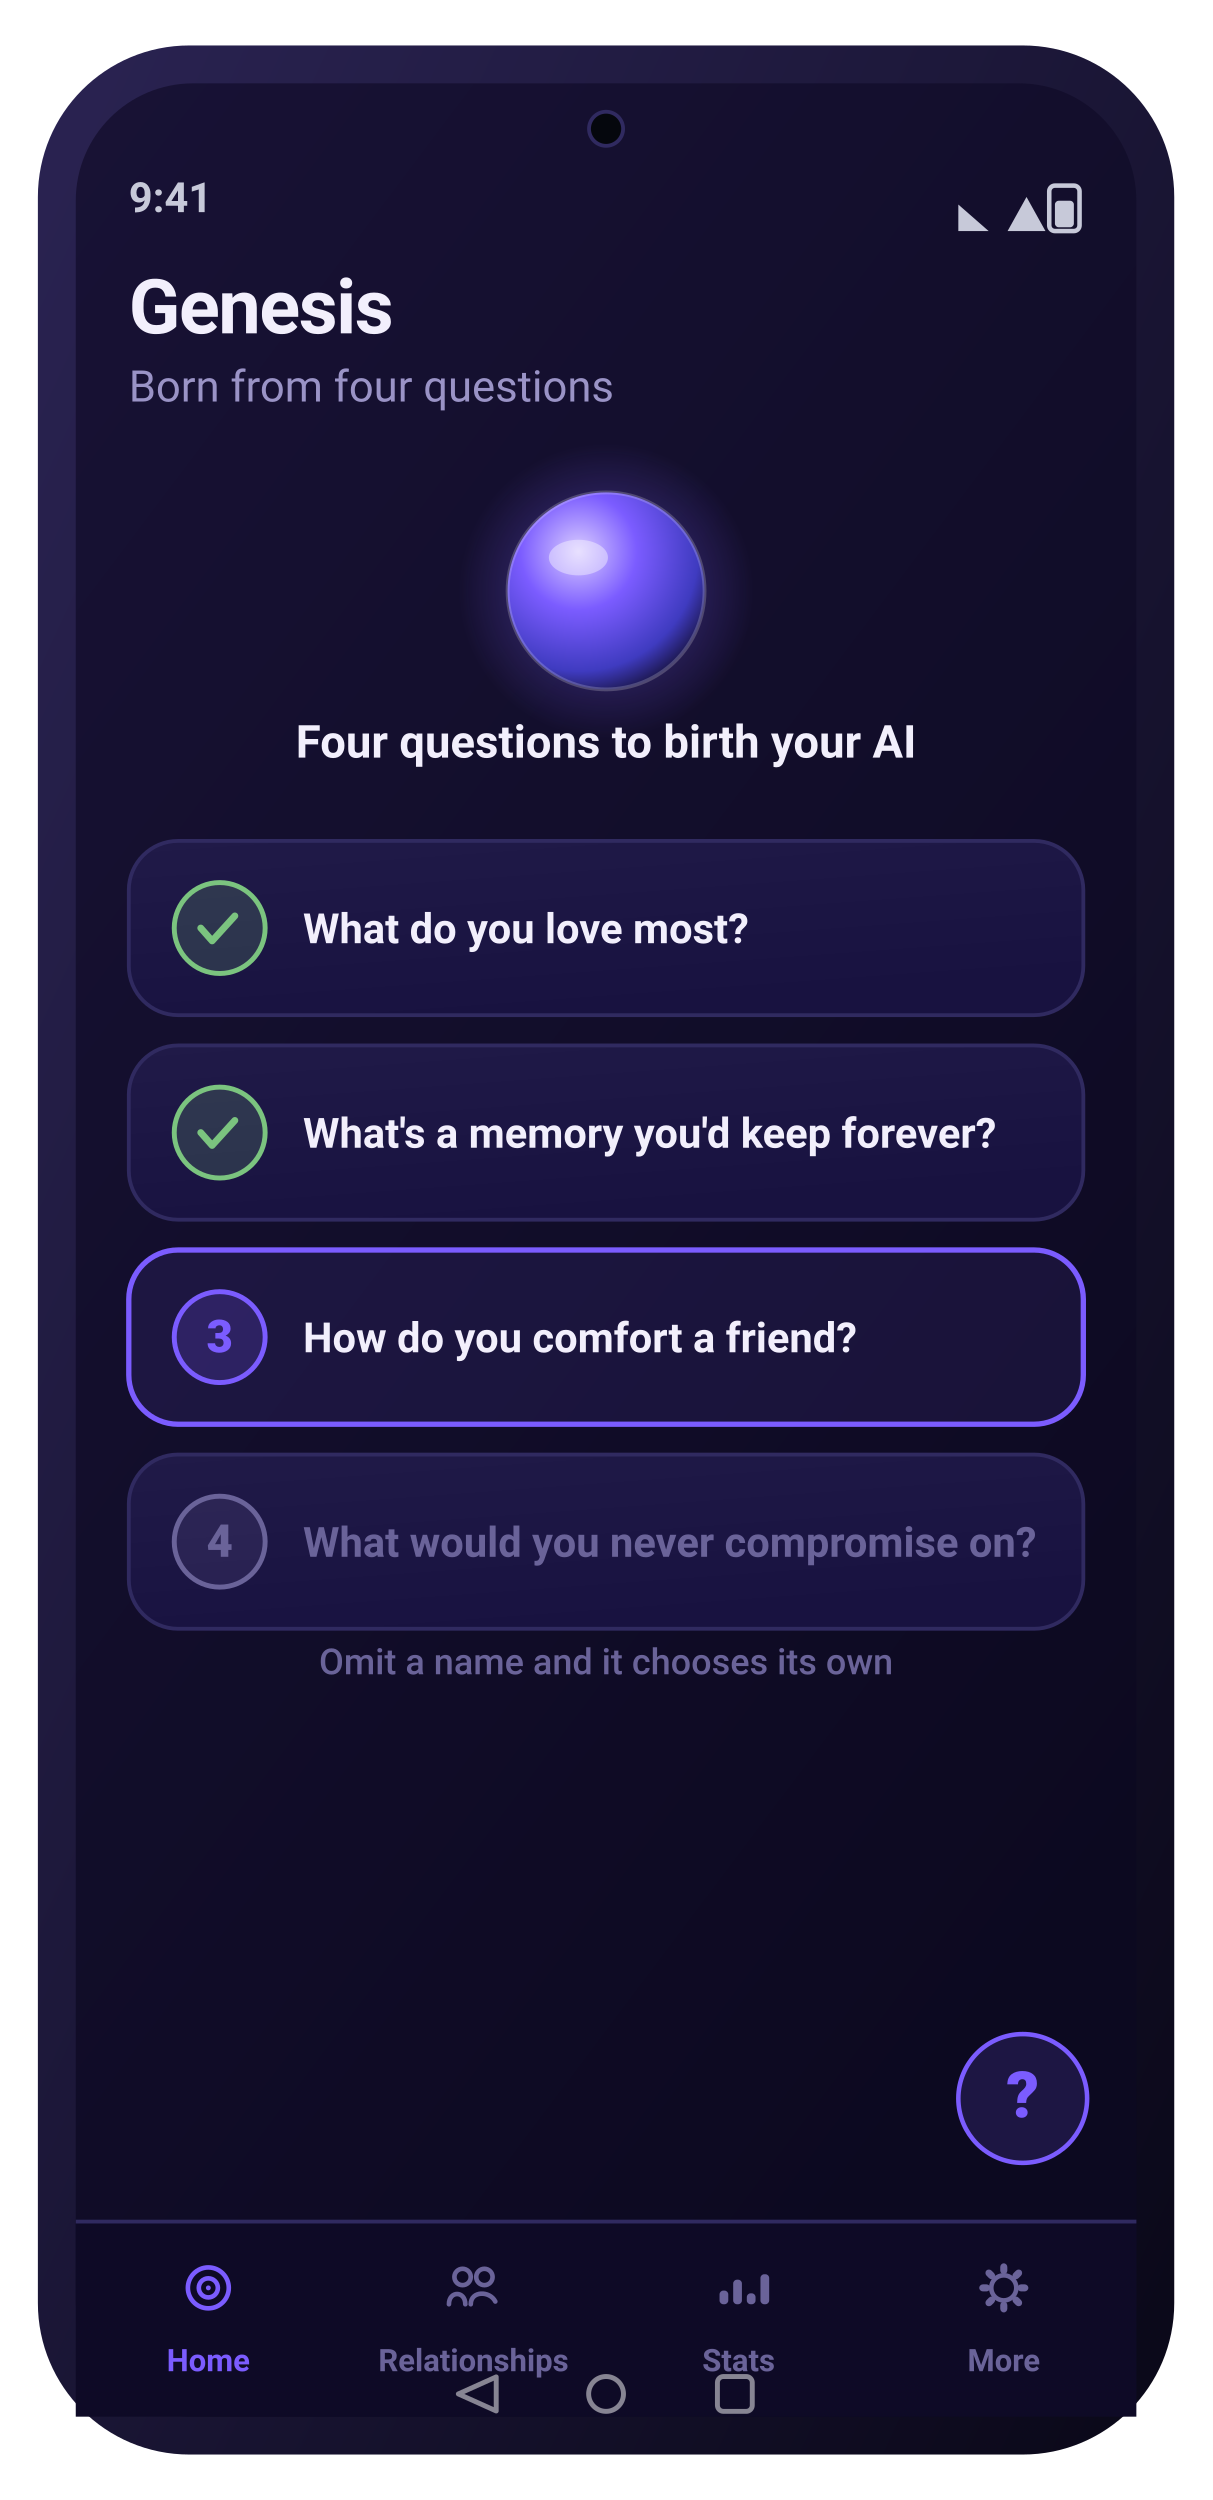
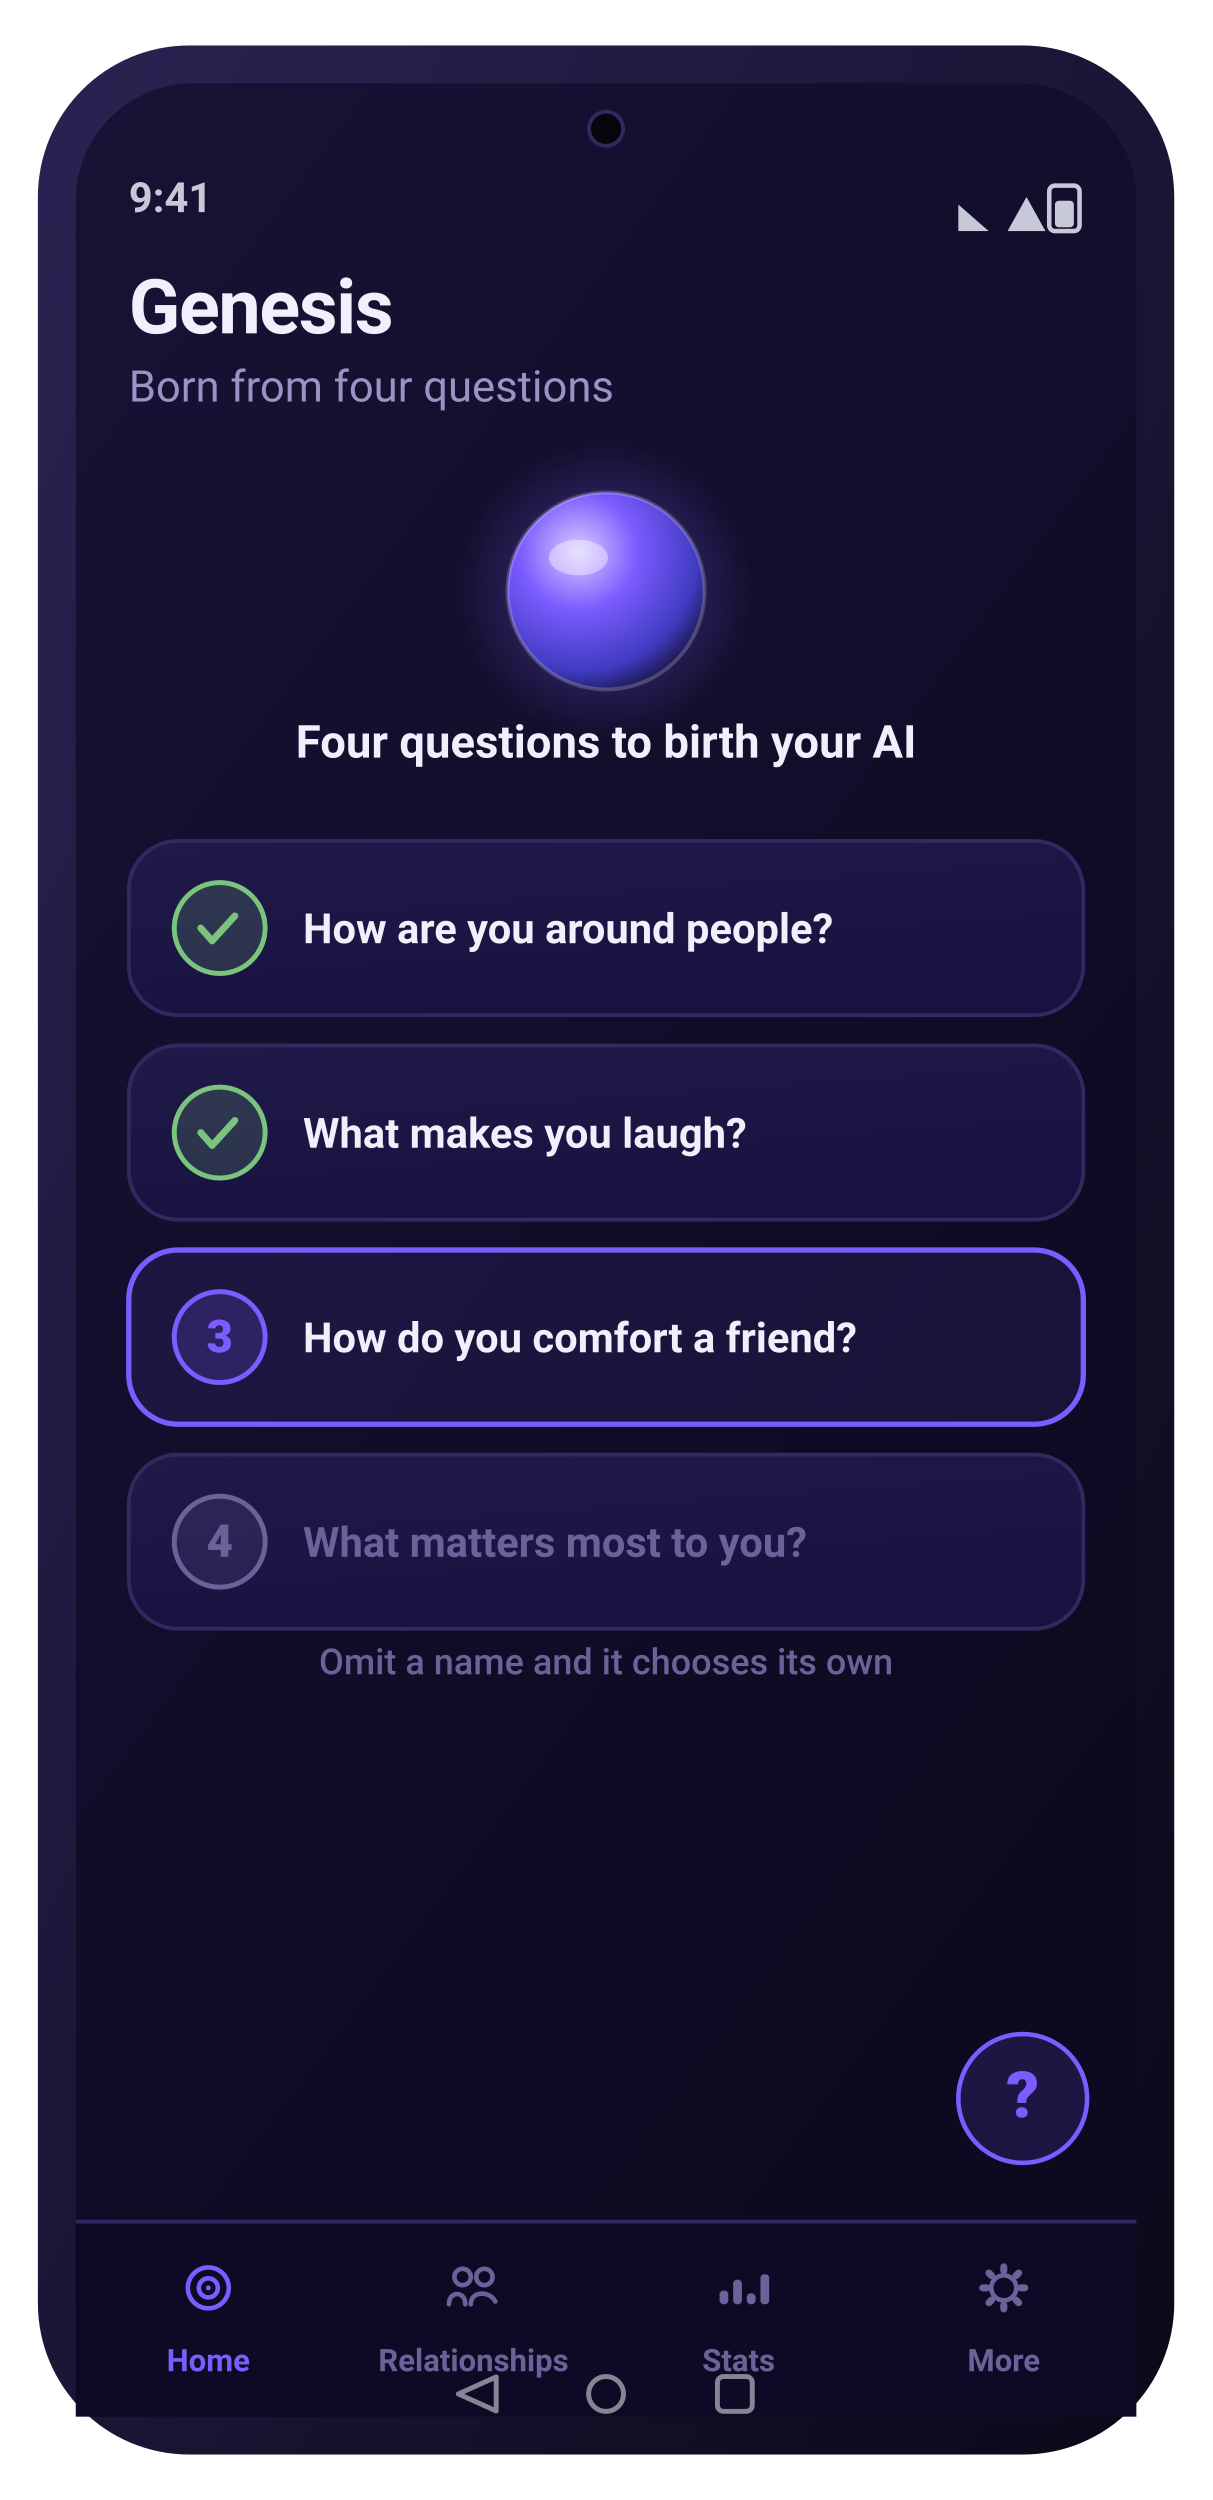
<svg xmlns="http://www.w3.org/2000/svg" width="320" height="660" viewBox="0 0 320 660" role="img" aria-label="Genesis screen">
  <defs>
    <linearGradient id="gScr" x1="0" y1="0" x2="0.6" y2="1">
      <stop offset="0" stop-color="#181235" />
      <stop offset="1" stop-color="#0c0920" />
    </linearGradient>
    <linearGradient id="gFrame" x1="0" y1="0" x2="1" y2="1">
      <stop offset="0" stop-color="#2a2352" />
      <stop offset="1" stop-color="#0a0818" />
    </linearGradient>
    <linearGradient id="gCard" x1="0" y1="0" x2="0.4" y2="1">
      <stop offset="0" stop-color="#201a48" />
      <stop offset="1" stop-color="#181240" />
    </linearGradient>
    <linearGradient id="gBrand" x1="0" y1="0" x2="1" y2="0">
      <stop offset="0" stop-color="#7b5cff" />
      <stop offset="1" stop-color="#9d7bff" />
    </linearGradient>
    <linearGradient id="gAmber" x1="0" y1="0" x2="1" y2="0">
      <stop offset="0" stop-color="#ffb84d" />
      <stop offset="1" stop-color="#ffd27a" />
    </linearGradient>
    <linearGradient id="mV" x1="0" y1="0" x2="1" y2="0">
      <stop offset="0" stop-color="#7b5cff" />
      <stop offset="1" stop-color="#9d7bff" />
    </linearGradient>
    <linearGradient id="mA" x1="0" y1="0" x2="1" y2="0">
      <stop offset="0" stop-color="#ffb84d" />
      <stop offset="1" stop-color="#ff9f45" />
    </linearGradient>
    <linearGradient id="mG" x1="0" y1="0" x2="1" y2="0">
      <stop offset="0" stop-color="#5fb87a" />
      <stop offset="1" stop-color="#7bc47f" />
    </linearGradient>
    <linearGradient id="mC" x1="0" y1="0" x2="1" y2="0">
      <stop offset="0" stop-color="#6bb6d6" />
      <stop offset="1" stop-color="#9fd8e8" />
    </linearGradient>
    <radialGradient id="orb" cx="36%" cy="30%" r="78%">
      <stop offset="0" stop-color="#d9ccff" />
      <stop offset="38%" stop-color="#7b5cff" />
      <stop offset="78%" stop-color="#3f3bc0" />
      <stop offset="100%" stop-color="#140f34" />
    </radialGradient>
    <radialGradient id="glow" cx="50%" cy="50%" r="50%">
      <stop offset="0" stop-color="#7b5cff" stop-opacity="0.5" />
      <stop offset="1" stop-color="#7b5cff" stop-opacity="0" />
    </radialGradient>
  </defs>
  <rect x="10.0" y="12.0" width="300.0" height="636.0" rx="40" fill="url(#gFrame)" />
  <rect x="20.0" y="22.0" width="280.0" height="616.0" rx="31" fill="url(#gScr)" />
  <circle cx="160.0" cy="34" r="4.5" fill="#05070d" />
  <circle cx="160.0" cy="34" r="4.5" fill="none" stroke="#302a60" stroke-width="1" />
  <text x="34.0" y="56.0" font-family="-apple-system,BlinkMacSystemFont,'SF Pro Display','SF Pro Text','Segoe UI',Roboto,system-ui,sans-serif" font-size="11" font-weight="600" fill="#c7c9d9" text-anchor="start">9:41</text>
  <rect x="277.0" y="49.0" width="8.0" height="12.0" rx="1.5" fill="none" stroke="#c7c9d9" stroke-width="1.2" />
  <rect x="278.5" y="53.0" width="5.0" height="7.0" rx="1" fill="#c7c9d9" />
  <path d="M266 61 L271 52 L276 61 Z" fill="#c7c9d9" />
  <path d="M253 61 L253 54 L261 61 Z" fill="#c7c9d9" />
  <text x="34.0" y="88.0" font-family="-apple-system,BlinkMacSystemFont,'SF Pro Display','SF Pro Text','Segoe UI',Roboto,system-ui,sans-serif" font-size="20" font-weight="700" fill="#f2effc" text-anchor="start" letter-spacing="-0.4">Genesis</text>
  <text x="34.0" y="106.0" font-family="-apple-system,BlinkMacSystemFont,'SF Pro Display','SF Pro Text','Segoe UI',Roboto,system-ui,sans-serif" font-size="11.5" font-weight="400" fill="#9a93c6" text-anchor="start">Born from four questions</text>
  <circle cx="160.0" cy="156" r="39.0" fill="url(#glow)" />
  <circle cx="160.0" cy="156" r="26" fill="url(#orb)" />
  <circle cx="160.0" cy="156" r="26" fill="none" stroke="rgba(255,255,255,0.20)" stroke-width="1" />
  <ellipse cx="152.7" cy="147.2" rx="7.8" ry="4.7" fill="rgba(255,255,255,0.40)" />
  <text x="160.0" y="200.0" font-family="-apple-system,BlinkMacSystemFont,'SF Pro Display','SF Pro Text','Segoe UI',Roboto,system-ui,sans-serif" font-size="12" font-weight="600" fill="#f2effc" text-anchor="middle">Four questions to birth your AI</text>
  <rect x="34.0" y="222.0" width="252.0" height="46.0" rx="13" fill="url(#gCard)" stroke="#302a60" stroke-width="1" />
  <circle cx="58" cy="245" r="12" fill="rgba(123,196,127,0.18)" stroke="#7bc47f" stroke-width="1.3" />
  <path d="M53 245 l3 3.4 6 -6.6" fill="none" stroke="#7bc47f" stroke-width="1.8" stroke-linecap="round" stroke-linejoin="round" />
-   <text x="80.0" y="249.0" font-family="-apple-system,BlinkMacSystemFont,'SF Pro Display','SF Pro Text','Segoe UI',Roboto,system-ui,sans-serif" font-size="11" font-weight="600" fill="#f2effc" text-anchor="start">What do you love most?</text>
+   <text x="80.0" y="249.0" font-family="-apple-system,BlinkMacSystemFont,'SF Pro Display','SF Pro Text','Segoe UI',Roboto,system-ui,sans-serif" font-size="11" font-weight="600" fill="#f2effc" text-anchor="start">How are you around people?</text>
  <rect x="34.0" y="276.0" width="252.0" height="46.0" rx="13" fill="url(#gCard)" stroke="#302a60" stroke-width="1" />
  <circle cx="58" cy="299" r="12" fill="rgba(123,196,127,0.18)" stroke="#7bc47f" stroke-width="1.3" />
  <path d="M53 299 l3 3.4 6 -6.6" fill="none" stroke="#7bc47f" stroke-width="1.8" stroke-linecap="round" stroke-linejoin="round" />
-   <text x="80.0" y="303.0" font-family="-apple-system,BlinkMacSystemFont,'SF Pro Display','SF Pro Text','Segoe UI',Roboto,system-ui,sans-serif" font-size="11" font-weight="600" fill="#f2effc" text-anchor="start">What's a memory you'd keep forever?</text>
+   <text x="80.0" y="303.0" font-family="-apple-system,BlinkMacSystemFont,'SF Pro Display','SF Pro Text','Segoe UI',Roboto,system-ui,sans-serif" font-size="11" font-weight="600" fill="#f2effc" text-anchor="start">What makes you laugh?</text>
  <rect x="34.0" y="330.0" width="252.0" height="46.0" rx="13" fill="rgba(123,92,255,0.1)" stroke="#7b5cff" stroke-width="1.4" />
  <circle cx="58" cy="353" r="12" fill="rgba(123,92,255,0.18)" stroke="#7b5cff" stroke-width="1.3" />
  <text x="58.0" y="357.0" font-family="-apple-system,BlinkMacSystemFont,'SF Pro Display','SF Pro Text','Segoe UI',Roboto,system-ui,sans-serif" font-size="12" font-weight="800" fill="#7b5cff" text-anchor="middle">3</text>
  <text x="80.0" y="357.0" font-family="-apple-system,BlinkMacSystemFont,'SF Pro Display','SF Pro Text','Segoe UI',Roboto,system-ui,sans-serif" font-size="11" font-weight="600" fill="#f2effc" text-anchor="start">How do you comfort a friend?</text>
  <rect x="34.0" y="384.0" width="252.0" height="46.0" rx="13" fill="url(#gCard)" stroke="#302a60" stroke-width="1" />
  <circle cx="58" cy="407" r="12" fill="rgba(106,99,153,0.18)" stroke="#6a6399" stroke-width="1.3" />
  <text x="58.0" y="411.0" font-family="-apple-system,BlinkMacSystemFont,'SF Pro Display','SF Pro Text','Segoe UI',Roboto,system-ui,sans-serif" font-size="12" font-weight="800" fill="#6a6399" text-anchor="middle">4</text>
-   <text x="80.0" y="411.0" font-family="-apple-system,BlinkMacSystemFont,'SF Pro Display','SF Pro Text','Segoe UI',Roboto,system-ui,sans-serif" font-size="11" font-weight="600" fill="#6a6399" text-anchor="start">What would you never compromise on?</text>
+   <text x="80.0" y="411.0" font-family="-apple-system,BlinkMacSystemFont,'SF Pro Display','SF Pro Text','Segoe UI',Roboto,system-ui,sans-serif" font-size="11" font-weight="600" fill="#6a6399" text-anchor="start">What matters most to you?</text>
  <text x="160.0" y="442.0" font-family="-apple-system,BlinkMacSystemFont,'SF Pro Display','SF Pro Text','Segoe UI',Roboto,system-ui,sans-serif" font-size="9.5" font-weight="500" fill="#6a6399" text-anchor="middle">Omit a name and it chooses its own</text>
  <rect x="20.0" y="586.0" width="280.0" height="52.0" rx="0" fill="#0e0a26" />
  <rect x="20" y="586" width="280" height="1" fill="#302a60" />
  <circle cx="55.0" cy="604" r="5.4" fill="none" stroke="#7b5cff" stroke-width="1.22" stroke-linecap="round" stroke-linejoin="round" />
  <circle cx="55.0" cy="604" r="2.52" fill="none" stroke="#7b5cff" stroke-width="1.22" stroke-linecap="round" stroke-linejoin="round" />
  <circle cx="55.0" cy="604" r="0.648" fill="#7b5cff" />
  <text x="55.0" y="626.0" font-family="-apple-system,BlinkMacSystemFont,'SF Pro Display','SF Pro Text','Segoe UI',Roboto,system-ui,sans-serif" font-size="8.2" font-weight="600" fill="#7b5cff" text-anchor="middle">Home</text>
  <circle cx="122.12" cy="601.12" r="2.16" fill="none" stroke="#6a6399" stroke-width="1.22" stroke-linecap="round" stroke-linejoin="round" />
  <circle cx="127.88" cy="601.12" r="2.16" fill="none" stroke="#6a6399" stroke-width="1.22" stroke-linecap="round" stroke-linejoin="round" />
  <path d="M118.52 608.32 c0 -3.6 4.32 -3.6 4.32 0 M124.28 608.32 c0 -3.6 5.04 -3.6 6.48 -0.72" fill="none" stroke="#6a6399" stroke-width="1.22" stroke-linecap="round" stroke-linejoin="round" />
  <text x="125.0" y="626.0" font-family="-apple-system,BlinkMacSystemFont,'SF Pro Display','SF Pro Text','Segoe UI',Roboto,system-ui,sans-serif" font-size="8.2" font-weight="600" fill="#6a6399" text-anchor="middle">Relationships</text>
  <rect x="189.96" y="604.72" width="2.304" height="3.6" rx="1" fill="#6a6399" />
  <rect x="193.56" y="601.84" width="2.304" height="6.48" rx="1" fill="#6a6399" />
  <rect x="197.16" y="605.44" width="2.304" height="2.88" rx="1" fill="#6a6399" />
  <rect x="200.76" y="600.4" width="2.304" height="7.92" rx="1" fill="#6a6399" />
  <text x="195.0" y="626.0" font-family="-apple-system,BlinkMacSystemFont,'SF Pro Display','SF Pro Text','Segoe UI',Roboto,system-ui,sans-serif" font-size="8.2" font-weight="600" fill="#6a6399" text-anchor="middle">Stats</text>
  <rect x="264.064" y="597.52" width="1.872" height="2.88" rx="1" transform="rotate(0 265.0 604)" fill="#6a6399" />
  <rect x="264.064" y="597.52" width="1.872" height="2.88" rx="1" transform="rotate(45 265.0 604)" fill="#6a6399" />
  <rect x="264.064" y="597.52" width="1.872" height="2.88" rx="1" transform="rotate(90 265.0 604)" fill="#6a6399" />
  <rect x="264.064" y="597.52" width="1.872" height="2.88" rx="1" transform="rotate(135 265.0 604)" fill="#6a6399" />
  <rect x="264.064" y="597.52" width="1.872" height="2.88" rx="1" transform="rotate(180 265.0 604)" fill="#6a6399" />
  <rect x="264.064" y="597.52" width="1.872" height="2.88" rx="1" transform="rotate(225 265.0 604)" fill="#6a6399" />
  <rect x="264.064" y="597.52" width="1.872" height="2.88" rx="1" transform="rotate(270 265.0 604)" fill="#6a6399" />
  <rect x="264.064" y="597.52" width="1.872" height="2.88" rx="1" transform="rotate(315 265.0 604)" fill="#6a6399" />
  <circle cx="265.0" cy="604" r="3.312" fill="none" stroke="#6a6399" stroke-width="1.22" stroke-linecap="round" stroke-linejoin="round" />
  <text x="265.0" y="626.0" font-family="-apple-system,BlinkMacSystemFont,'SF Pro Display','SF Pro Text','Segoe UI',Roboto,system-ui,sans-serif" font-size="8.2" font-weight="600" fill="#6a6399" text-anchor="middle">More</text>
  <circle cx="270" cy="554" r="17" fill="rgba(123,92,255,0.16)" stroke="#7b5cff" stroke-width="1.2" />
  <text x="270.0" y="559.0" font-family="-apple-system,BlinkMacSystemFont,'SF Pro Display','SF Pro Text','Segoe UI',Roboto,system-ui,sans-serif" font-size="17" font-weight="800" fill="#7b5cff" text-anchor="middle">?</text>
  <path d="M131.0 627.5 L121.0 632 L131.0 636.5 Z" fill="none" stroke="rgba(255,255,255,0.5)" stroke-width="1.3" stroke-linejoin="round" />
  <circle cx="160.0" cy="632" r="4.6" fill="none" stroke="rgba(255,255,255,0.5)" stroke-width="1.3" />
  <rect x="189.4" y="627.4" width="9.2" height="9.2" rx="1.6" fill="none" stroke="rgba(255,255,255,0.5)" stroke-width="1.3" />
</svg>
